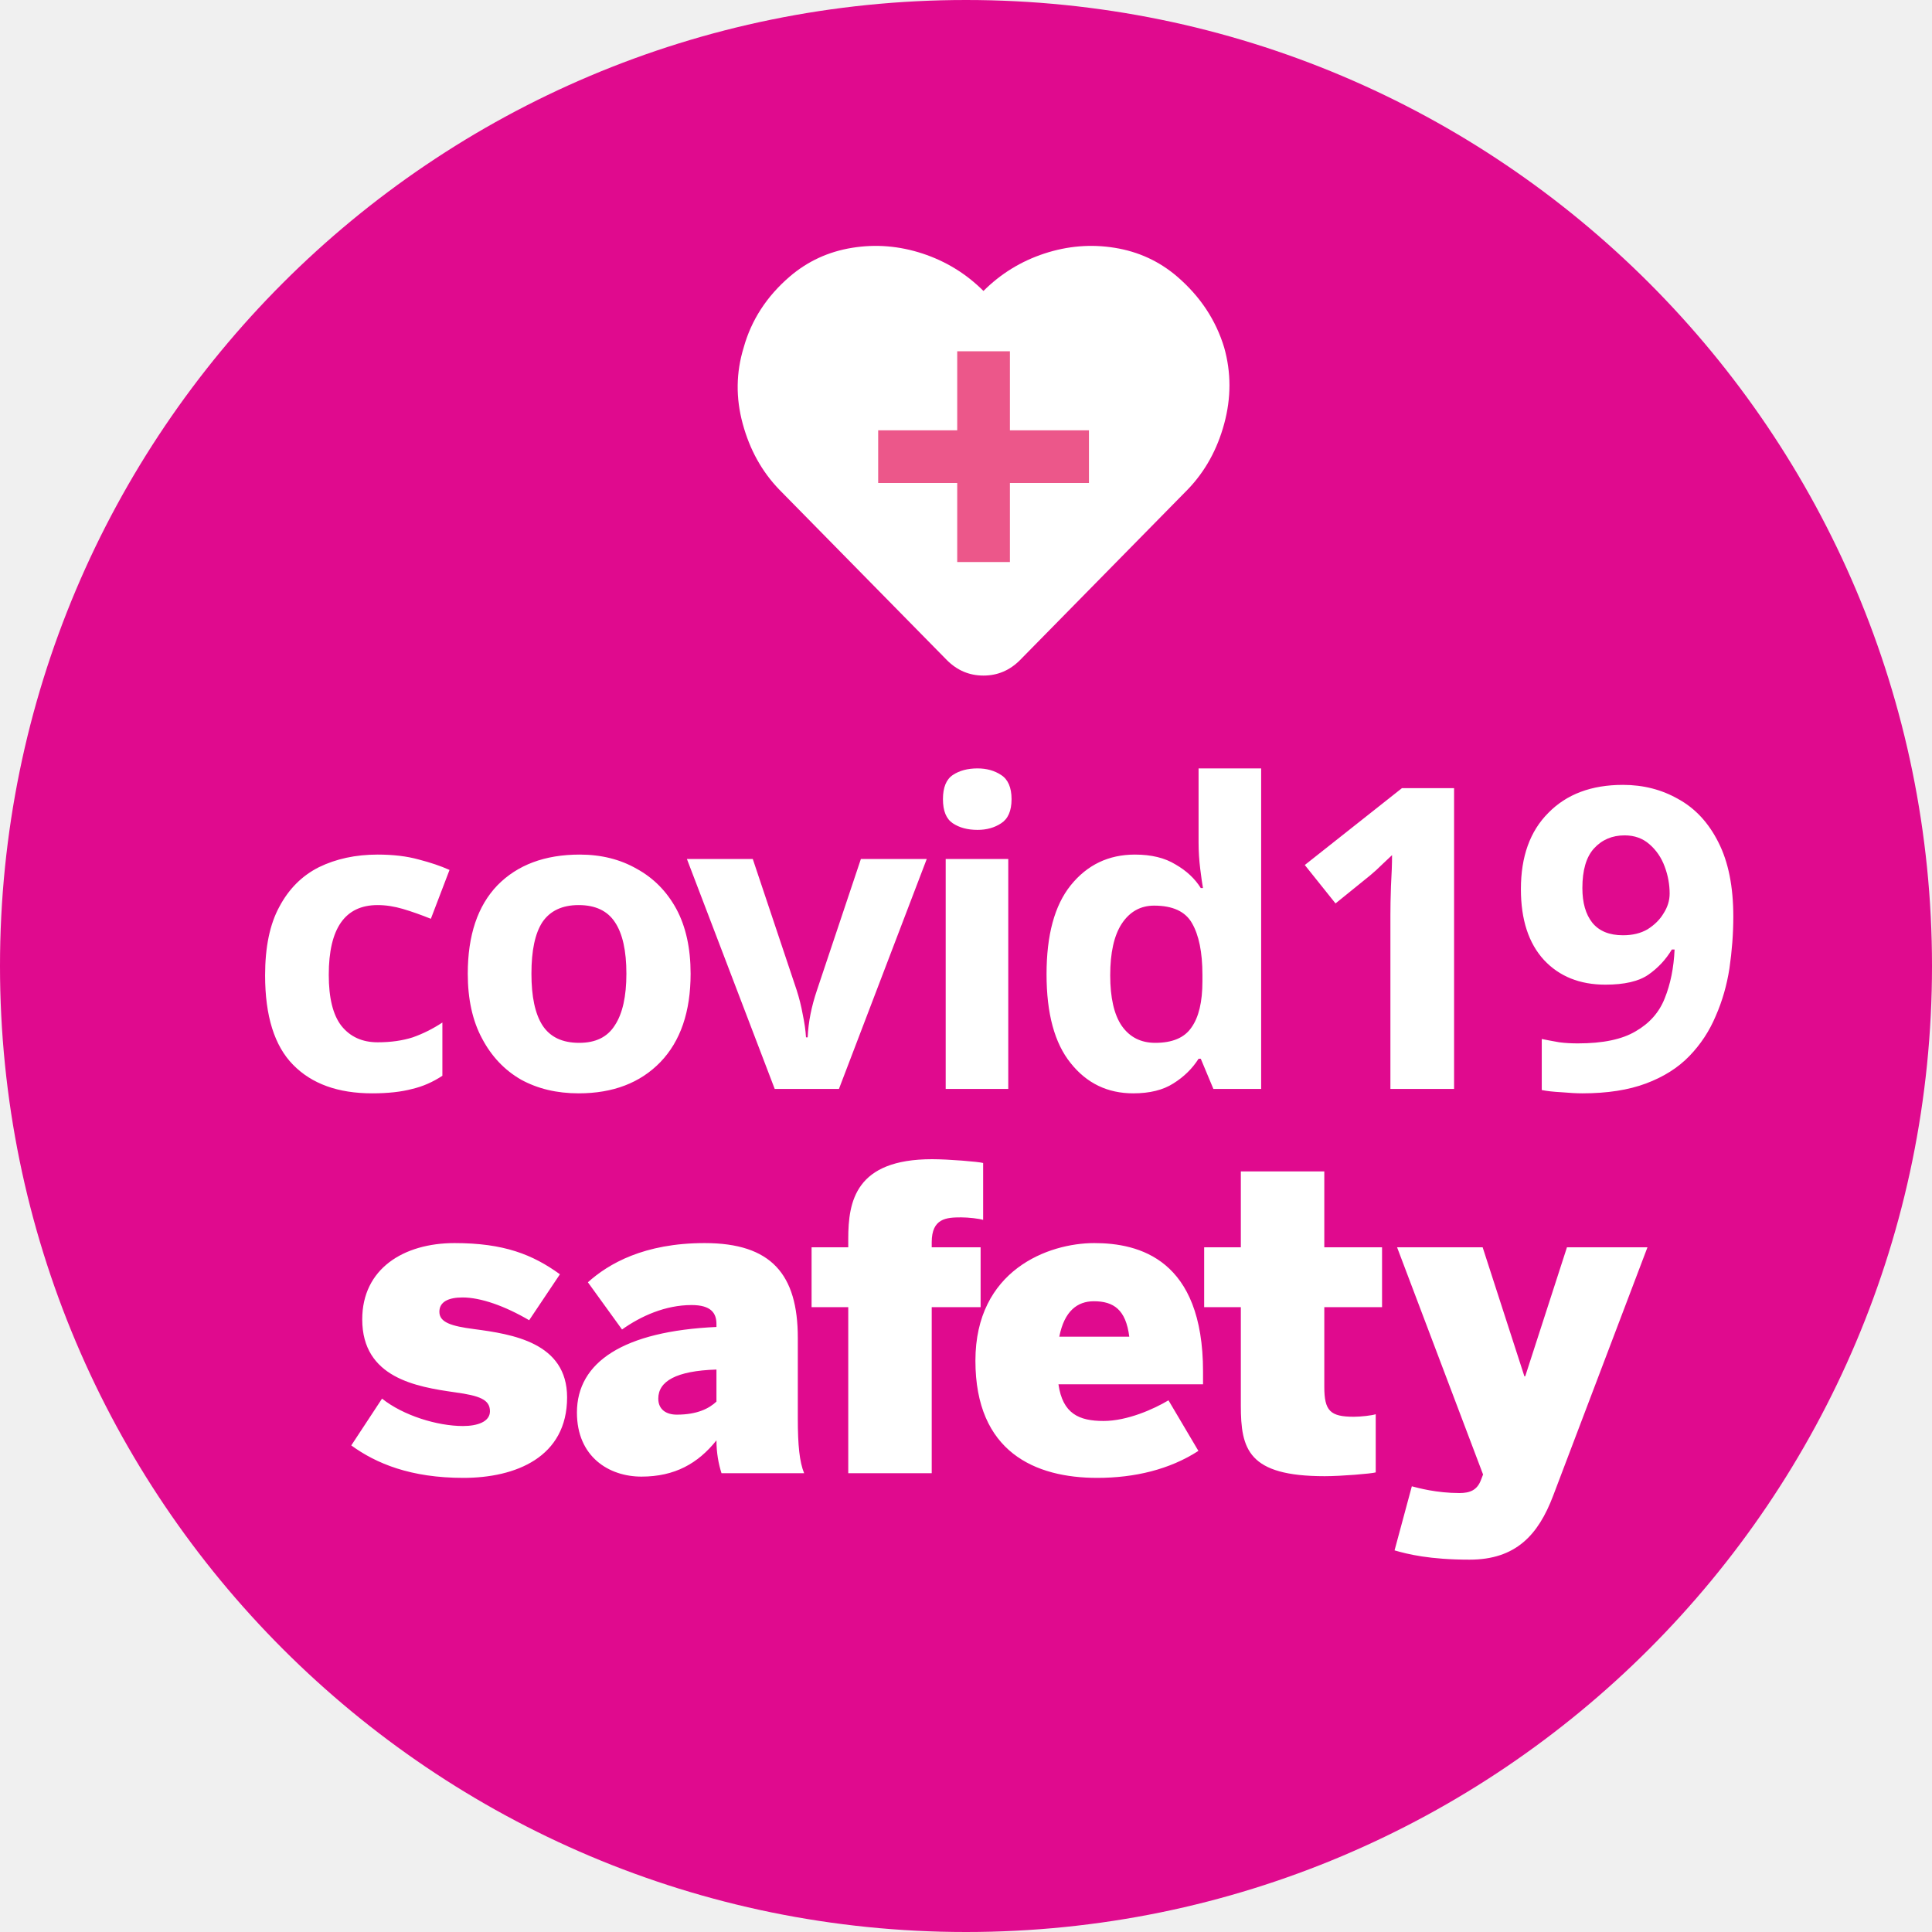
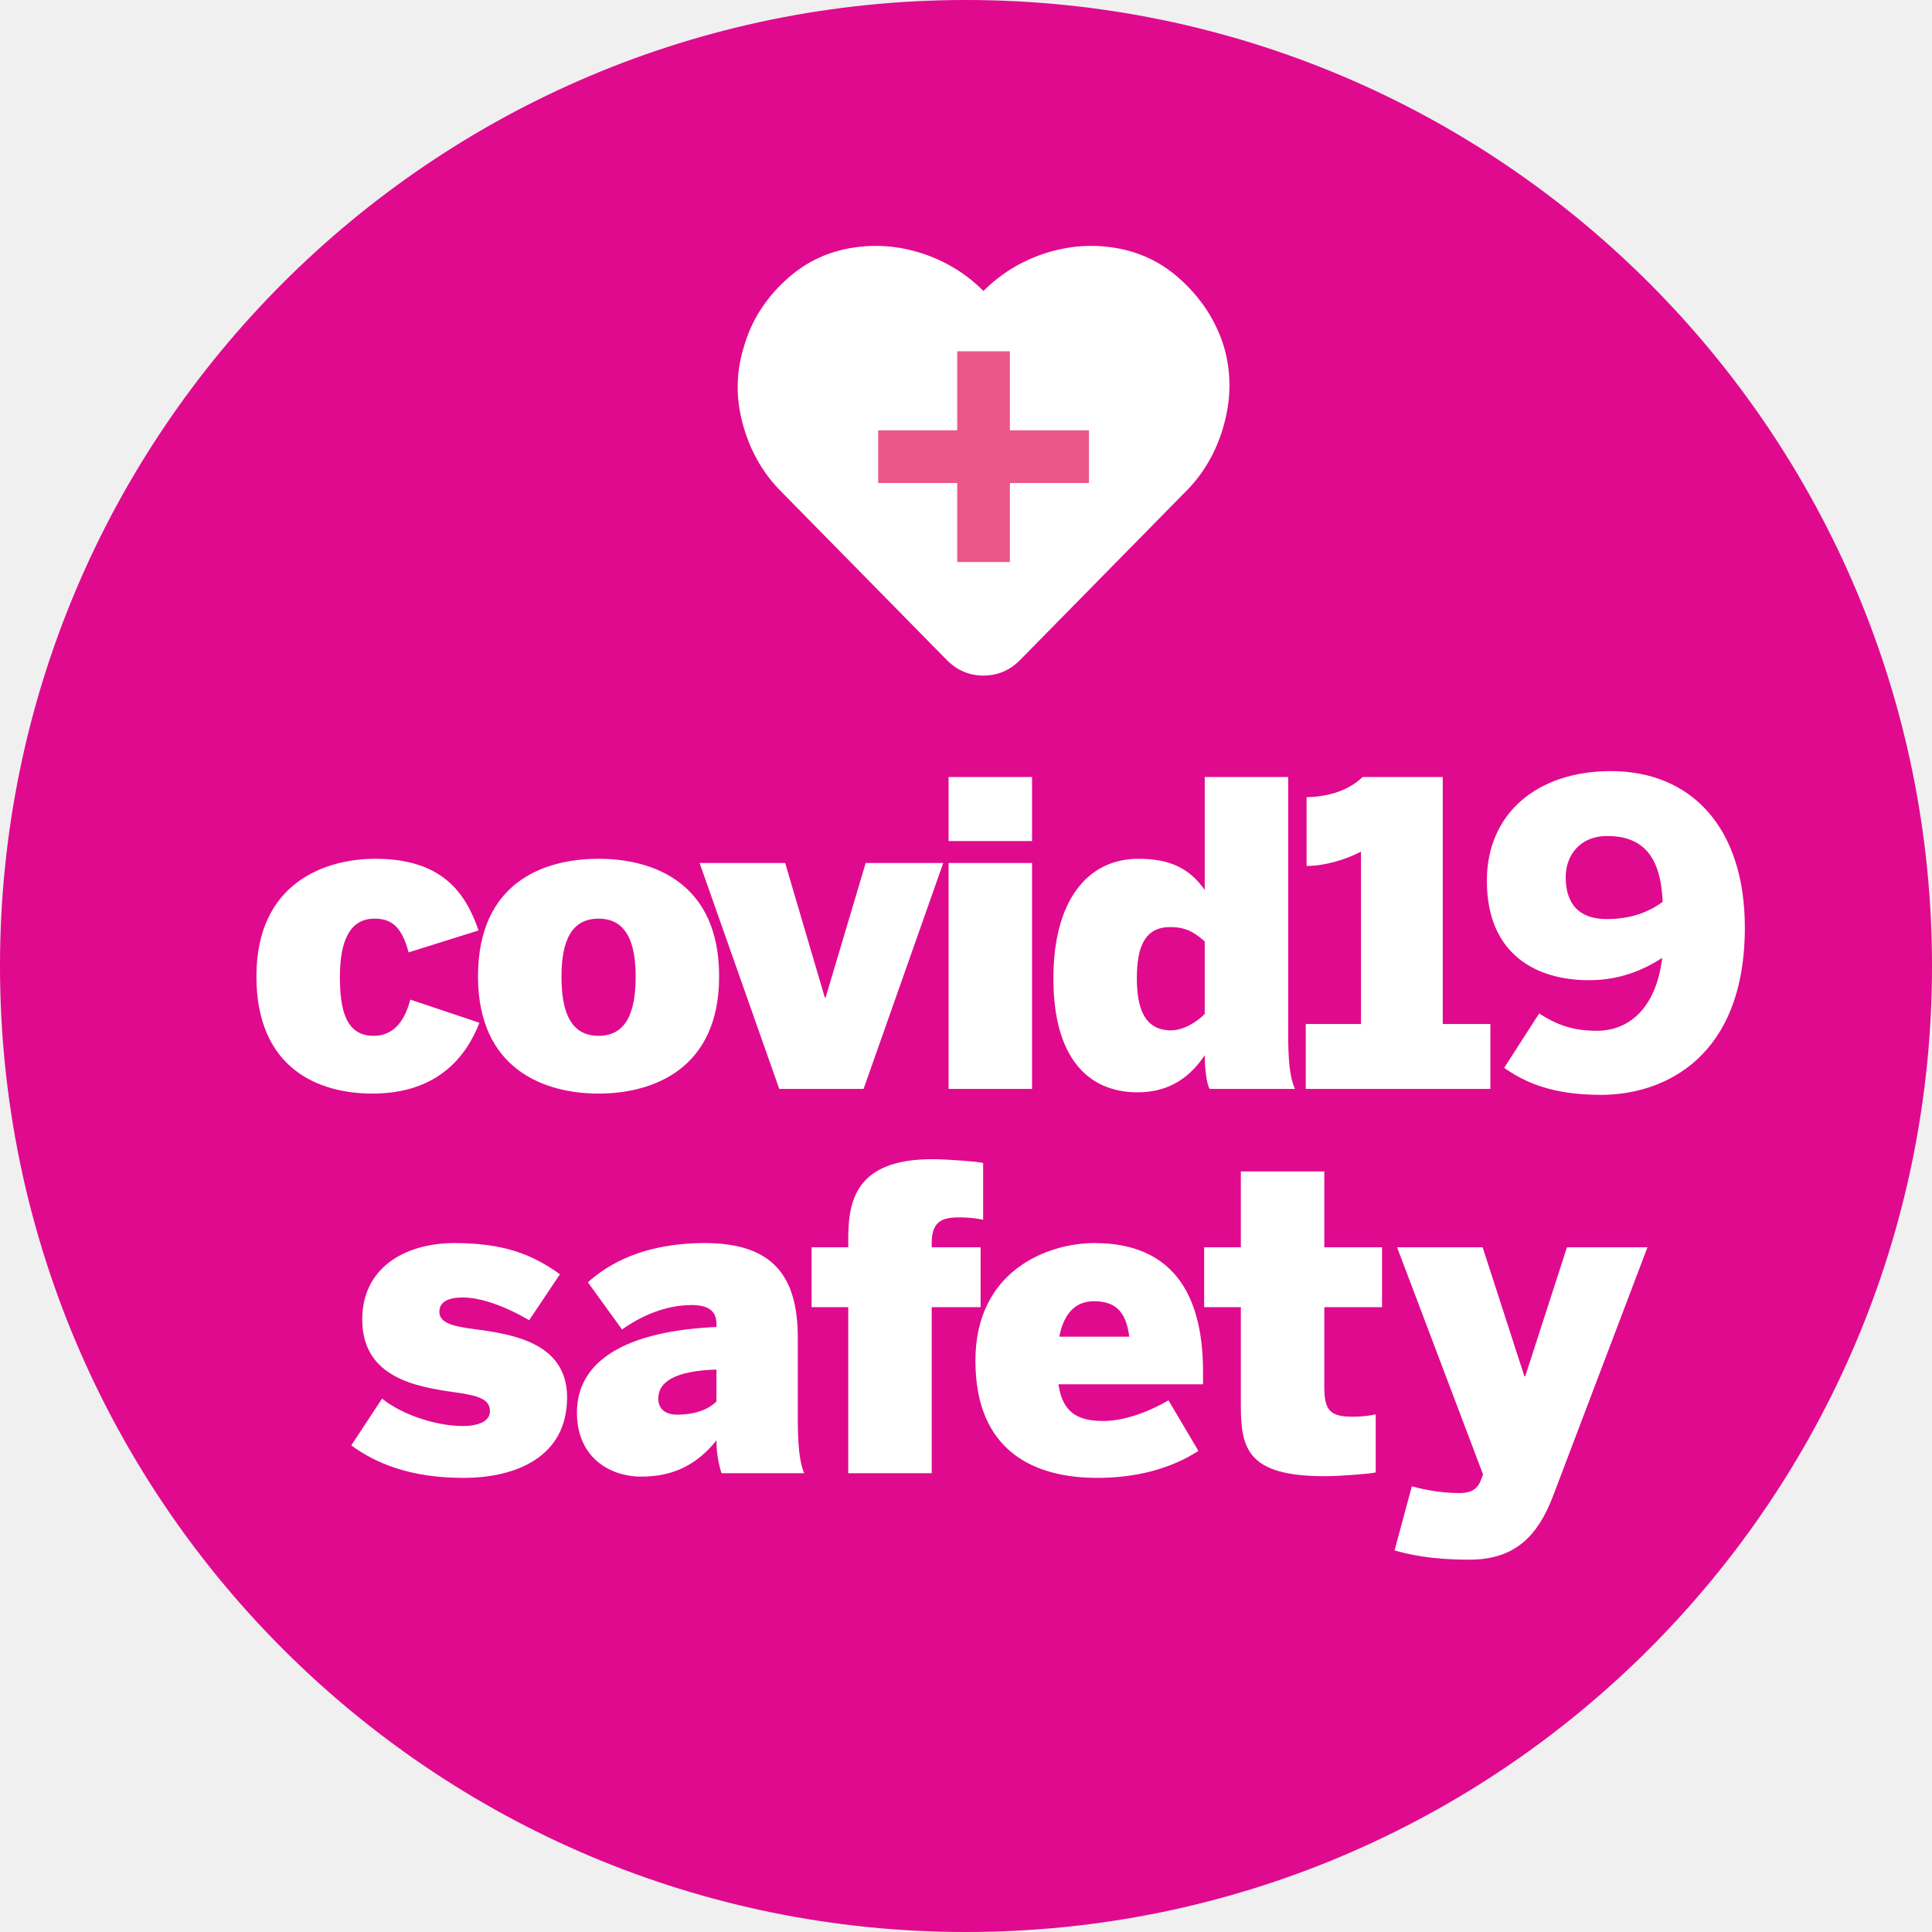
<svg xmlns="http://www.w3.org/2000/svg" xmlns:xlink="http://www.w3.org/1999/xlink" width="55px" height="55px" viewBox="0 0 55 55" version="1.1">
  <defs>
    <circle id="path-1" cx="27.5" cy="27.5" r="27.5" />
  </defs>
  <g id="badge-/-safety-1" stroke="none" stroke-width="1" fill="none" fill-rule="evenodd">
    <g id="Bitmap">
      <mask id="mask-2" fill="white">
        <use xlink:href="#path-1" />
      </mask>
      <use id="Mask-Copy" fill="#E00A8E" xlink:href="#path-1" />
    </g>
    <g id="Group-2" transform="translate(25, 10)" fill="#D8D8D8" stroke="#299883">
      <path d="M3.25,0.5 L2.75,0.5 L2.75,2.75 L0.5,2.75 L0.5,3.25 L2.75,3.25 L2.75,5.5 L3.25,5.5 L3.25,3.25 L5.5,3.25 L5.5,2.75 L3.25,2.75 L3.25,0.5 Z" id="Combined-Shape" />
    </g>
    <g id="Group" transform="translate(10, 33)" fill="#FFFFFF" fill-rule="nonzero">
      <path d="M3.192,9.072 C4.68,9.072 6.144,8.484 6.144,6.78 C6.144,5.22 4.584,4.98 3.492,4.836 C2.844,4.752 2.508,4.644 2.508,4.344 C2.508,4.056 2.772,3.936 3.168,3.936 C3.684,3.936 4.368,4.176 5.064,4.584 L5.94,3.276 C5.16,2.712 4.344,2.388 2.94,2.388 C1.488,2.388 0.312,3.12 0.312,4.56 C0.312,6.228 1.86,6.48 2.952,6.636 C3.648,6.732 3.948,6.84 3.948,7.176 C3.948,7.476 3.588,7.596 3.18,7.596 C2.448,7.596 1.476,7.296 0.876,6.816 L0,8.148 C0.708,8.664 1.692,9.072 3.192,9.072 Z M8.26,9.036 C9.208,9.036 9.868,8.664 10.396,8.004 C10.396,8.364 10.456,8.676 10.54,8.94 L12.892,8.94 C12.76,8.616 12.712,8.148 12.712,7.38 L12.712,5.088 C12.712,3.276 11.956,2.388 10.06,2.388 C8.332,2.388 7.324,2.976 6.736,3.504 L7.708,4.848 C8.248,4.464 8.944,4.152 9.688,4.152 C10.24,4.152 10.396,4.38 10.396,4.692 L10.396,4.776 C7.756,4.896 6.424,5.772 6.424,7.212 C6.424,8.472 7.336,9.036 8.26,9.036 Z M9.268,7.272 C8.968,7.272 8.74,7.128 8.74,6.816 C8.74,6.324 9.244,6.024 10.396,5.988 L10.396,6.9 C10.192,7.092 9.856,7.272 9.268,7.272 Z M16.524,8.94 L16.524,4.212 L17.916,4.212 L17.916,2.508 L16.524,2.508 L16.524,2.364 C16.524,1.68 16.944,1.656 17.364,1.656 C17.568,1.656 17.88,1.692 17.988,1.728 L17.988,0.108 C17.868,0.072 17.004,0 16.536,0 C14.352,0 14.148,1.2 14.148,2.268 L14.148,2.508 L13.104,2.508 L13.104,4.212 L14.148,4.212 L14.148,8.94 L16.524,8.94 Z M21.236,9.072 C22.304,9.072 23.3,8.832 24.116,8.304 L23.264,6.864 C22.844,7.116 22.088,7.452 21.416,7.452 C20.72,7.452 20.252,7.248 20.132,6.408 L24.248,6.408 L24.248,6.048 C24.248,2.844 22.424,2.388 21.152,2.388 C19.844,2.388 17.768,3.156 17.768,5.736 C17.768,8.34 19.472,9.072 21.236,9.072 Z M22.148,5.052 L20.156,5.052 C20.3,4.32 20.672,4.044 21.14,4.044 C21.704,4.044 22.052,4.284 22.148,5.052 Z M27.712,9.024 C28.18,9.024 29.044,8.952 29.164,8.916 L29.164,7.26 C29.056,7.296 28.744,7.332 28.54,7.332 C27.868,7.332 27.7,7.164 27.7,6.48 L27.7,4.212 L29.344,4.212 L29.344,2.508 L27.7,2.508 L27.7,0.348 L25.324,0.348 L25.324,2.508 L24.28,2.508 L24.28,4.212 L25.324,4.212 L25.324,7.008 C25.324,8.256 25.528,9.024 27.712,9.024 Z M31.836,11.4 C33.156,11.4 33.792,10.692 34.212,9.588 L36.9,2.508 L34.608,2.508 L33.42,6.18 L33.396,6.18 L32.208,2.508 L29.772,2.508 L32.22,8.976 L32.16,9.132 C32.052,9.42 31.848,9.504 31.548,9.504 C30.9,9.504 30.372,9.36 30.192,9.312 L29.7,11.136 C30.072,11.244 30.696,11.4 31.836,11.4 Z" id="safety" />
    </g>
    <path d="M28.25,10.5 L27.75,10.5 L27.75,12.75 L25.5,12.75 L25.5,13.25 L27.75,13.25 L27.75,15.5 L28.25,15.5 L28.25,13.25 L30.5,13.25 L30.5,12.75 L28.25,12.75 L28.25,10.5 Z" id="Combined-Shape" stroke="#EC578A" fill="#D8D8D8" />
-     <text id="covid19" font-family="BentonSans-Black, BentonSans Black" font-size="12" font-weight="700" letter-spacing="-0.4" fill="#FFFFFF">
-       <tspan x="7" y="31">covid19</tspan>
-     </text>
+     <path d="M10.6,31.132 C12.46,31.132 13.276,30.076 13.648,29.116 L11.68,28.456 C11.464,29.296 11.02,29.488 10.636,29.488 C9.844,29.488 9.676,28.744 9.676,27.808 C9.676,26.8 9.952,26.152 10.66,26.152 C11.104,26.152 11.428,26.332 11.632,27.112 L13.624,26.488 C13.252,25.408 12.58,24.448 10.684,24.448 C9.268,24.448 7.3,25.12 7.3,27.796 C7.3,30.436 9.088,31.132 10.6,31.132 Z M17.04,31.132 C18.588,31.132 20.472,30.436 20.472,27.796 C20.472,25.12 18.588,24.448 17.04,24.448 C15.48,24.448 13.608,25.12 13.608,27.796 C13.608,30.436 15.492,31.132 17.04,31.132 Z M17.04,29.488 C16.212,29.488 15.984,28.744 15.984,27.808 C15.984,26.8 16.26,26.152 17.04,26.152 C17.856,26.152 18.096,26.872 18.096,27.808 C18.096,28.828 17.82,29.488 17.04,29.488 Z M24.584,31 L26.852,24.568 L24.644,24.568 L23.504,28.396 L23.48,28.396 L22.352,24.568 L19.916,24.568 L22.184,31 L24.584,31 Z M29.38,23.944 L29.38,22.12 L27.004,22.12 L27.004,23.944 L29.38,23.944 Z M29.38,31 L29.38,24.568 L27.004,24.568 L27.004,31 L29.38,31 Z M32.388,31.096 C33.336,31.096 33.912,30.616 34.296,30.04 C34.296,30.364 34.344,30.868 34.44,31 L36.864,31 C36.72,30.676 36.672,30.208 36.672,29.44 L36.672,22.12 L34.296,22.12 L34.296,25.336 C33.852,24.7 33.276,24.448 32.412,24.448 C30.948,24.448 29.988,25.648 29.988,27.856 C29.988,30.064 30.936,31.096 32.388,31.096 Z M33.336,29.332 C32.544,29.332 32.364,28.636 32.364,27.844 C32.364,26.932 32.604,26.392 33.312,26.392 C33.72,26.392 33.972,26.512 34.296,26.8 L34.296,28.864 C34.104,29.068 33.708,29.332 33.336,29.332 Z M42.428,31 L42.428,29.152 L41.072,29.152 L41.072,22.12 L38.792,22.12 C38.396,22.492 37.88,22.672 37.196,22.696 L37.196,24.652 C37.712,24.652 38.312,24.472 38.744,24.244 L38.744,29.152 L37.172,29.152 L37.172,31 L42.428,31 Z M45.58,31.168 C47.392,31.168 49.672,30.088 49.672,26.404 C49.672,23.56 48.148,21.952 45.856,21.952 C43.768,21.952 42.328,23.152 42.328,25.072 C42.328,27.208 43.78,27.904 45.232,27.904 C46,27.904 46.672,27.688 47.32,27.268 C47.152,28.66 46.408,29.344 45.46,29.344 C44.788,29.344 44.344,29.188 43.816,28.852 L42.82,30.4 C43.36,30.772 44.104,31.168 45.58,31.168 Z M45.748,26.164 C44.776,26.164 44.572,25.528 44.572,24.964 C44.572,24.4 44.932,23.8 45.76,23.8 C46.792,23.8 47.284,24.412 47.332,25.672 C46.936,25.972 46.408,26.164 45.748,26.164 Z" id="covid19" fill="#FFFFFF" fill-rule="nonzero" />
    <g id="Group-2" transform="translate(21, 7)">
      <path d="M12.512,0.874 C13.167,1.438 13.613,2.111 13.85,2.894 C14.05,3.604 14.05,4.328 13.85,5.065 C13.65,5.802 13.304,6.425 12.812,6.935 L8.034,11.795 C7.743,12.086 7.397,12.232 6.997,12.232 C6.596,12.232 6.25,12.086 5.959,11.795 L1.181,6.935 C0.69,6.425 0.344,5.802 0.144,5.065 C-0.057,4.328 -0.047,3.604 0.171,2.894 C0.389,2.111 0.826,1.438 1.481,0.874 C1.991,0.437 2.583,0.164 3.256,0.055 C3.93,-0.055 4.599,6.21724894e-15 5.263,0.218 C5.927,0.437 6.505,0.792 6.997,1.283 C7.488,0.792 8.066,0.437 8.73,0.218 C9.395,6.21724894e-15 10.064,-0.055 10.737,0.055 C11.411,0.164 12.002,0.437 12.512,0.874 Z" id="" fill="#FFFFFF" />
      <path d="M7.25,3.5 L6.75,3.5 L6.75,5.75 L4.5,5.75 L4.5,6.25 L6.75,6.25 L6.75,8.5 L7.25,8.5 L7.25,6.25 L9.5,6.25 L9.5,5.75 L7.25,5.75 L7.25,3.5 Z" id="Combined-Shape" stroke="#EC578A" fill="#D8D8D8" />
    </g>
  </g>
</svg>
